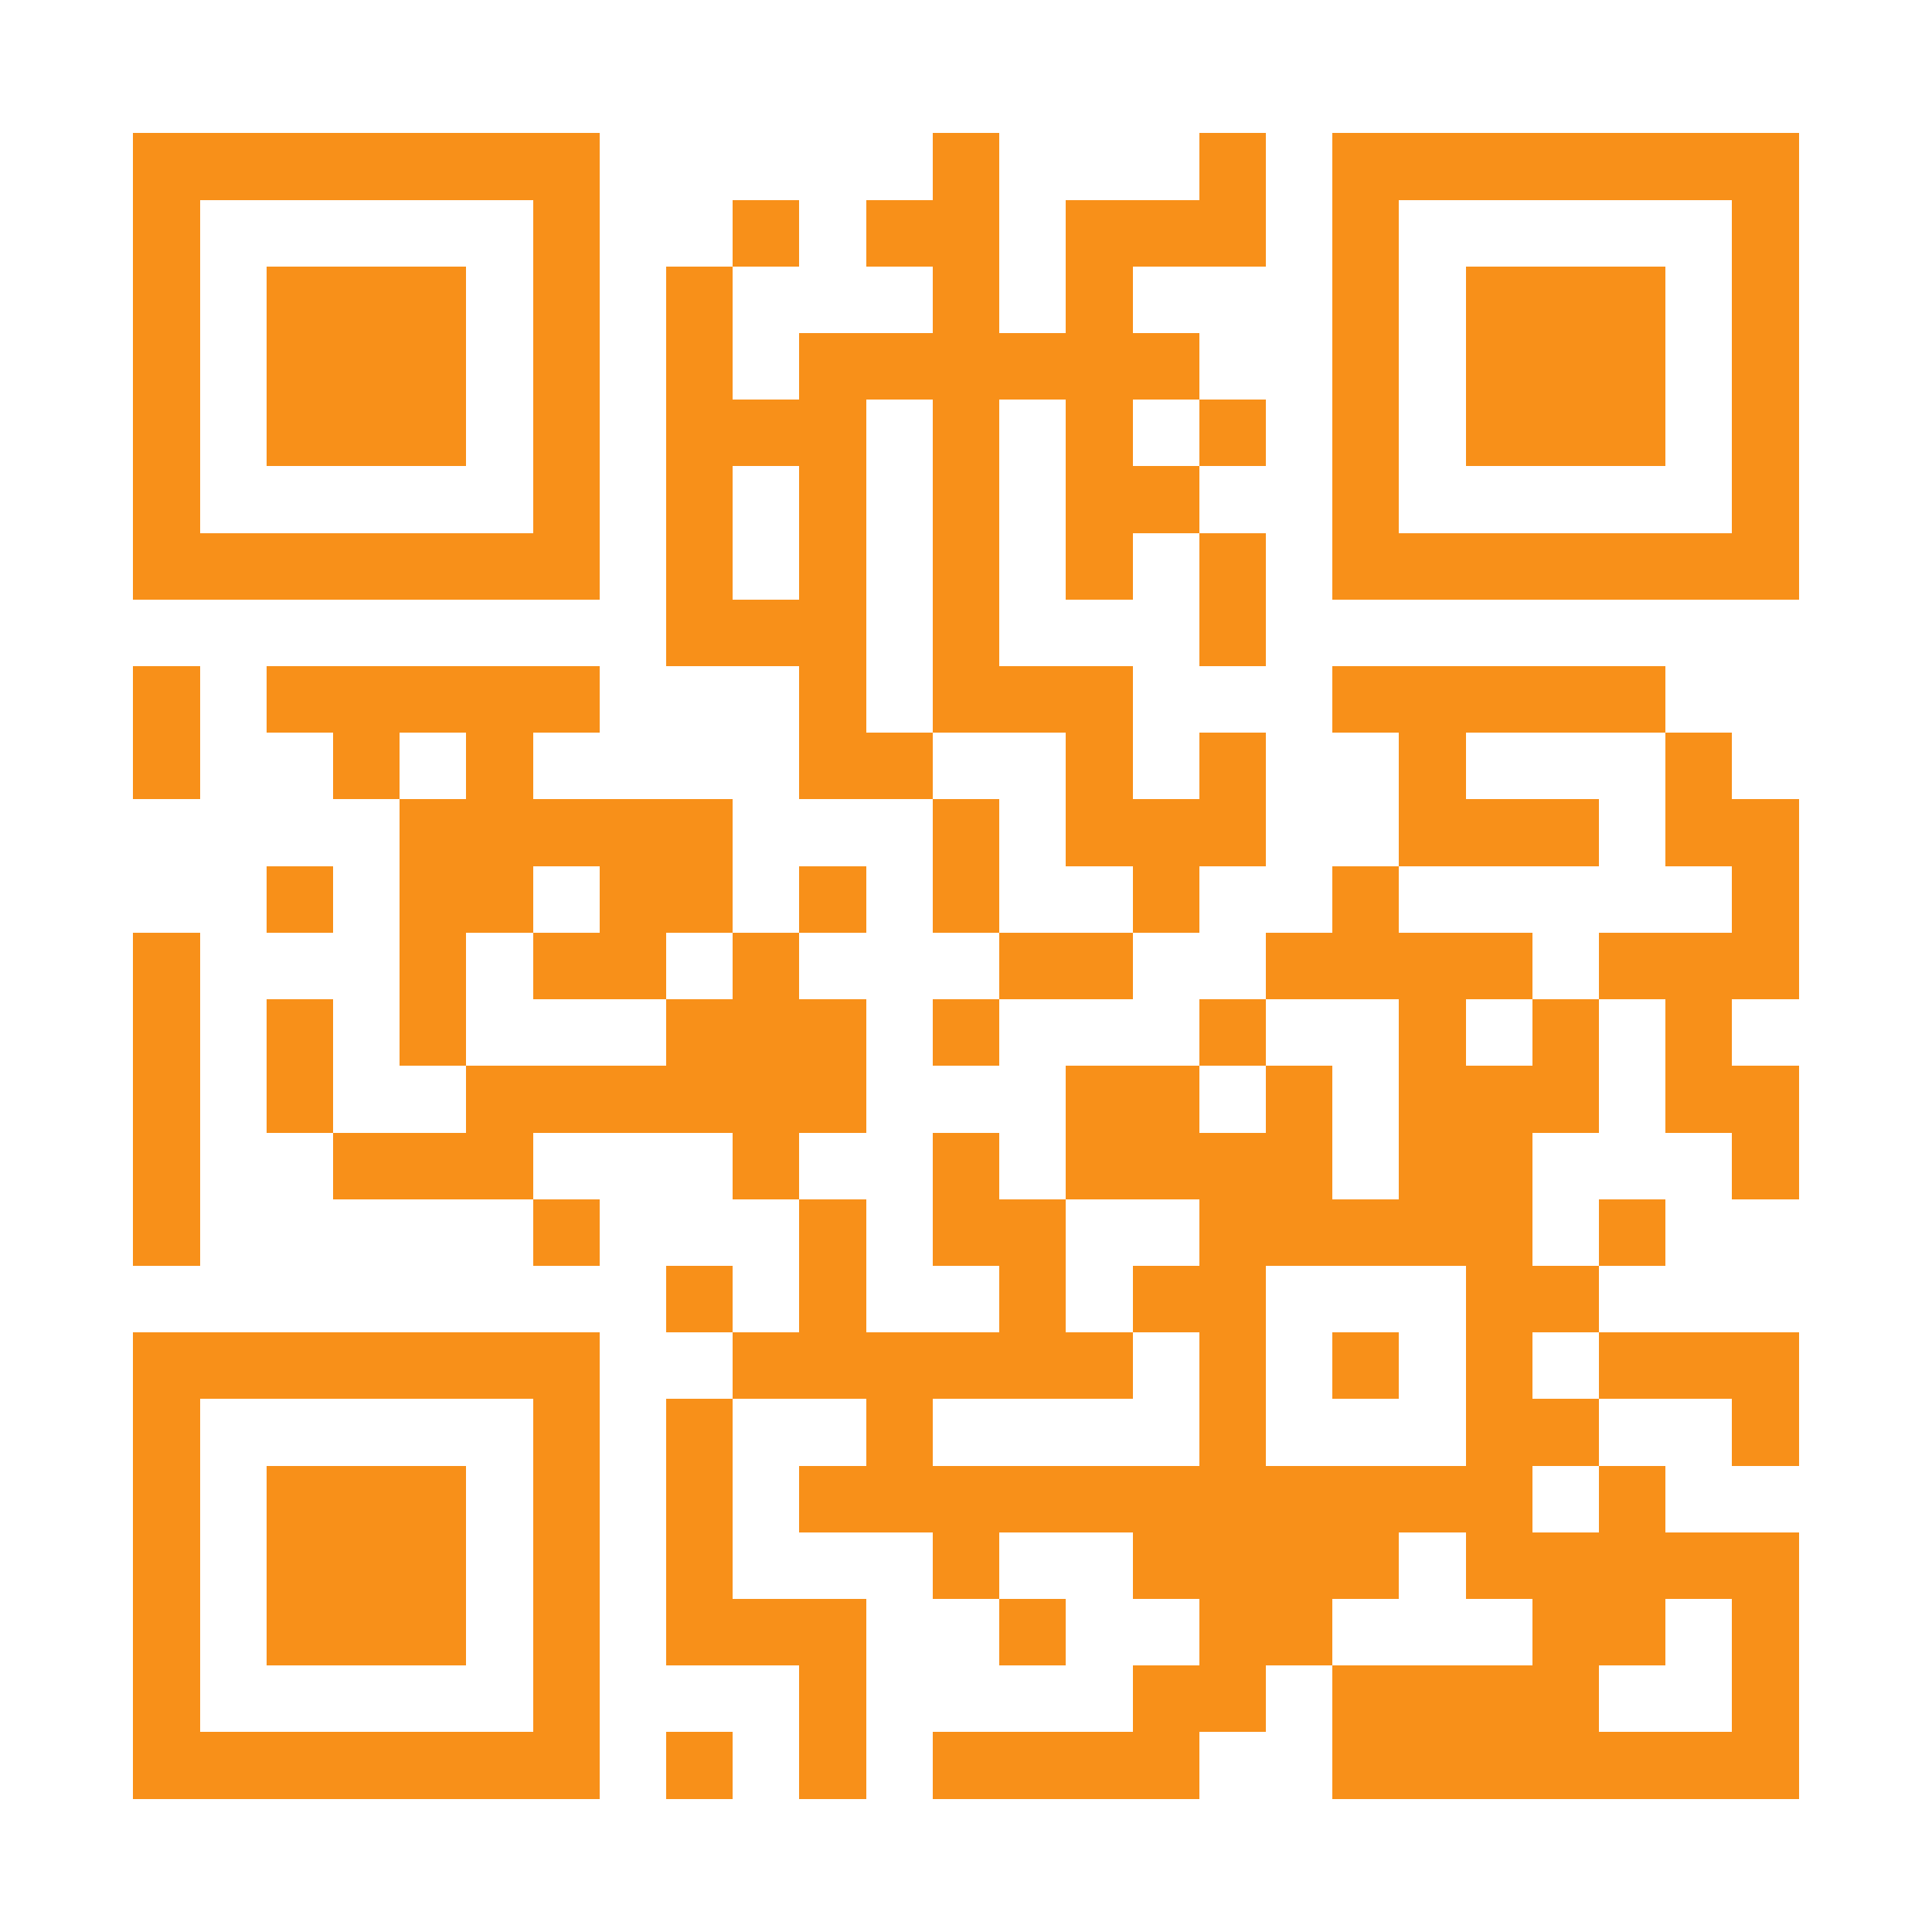
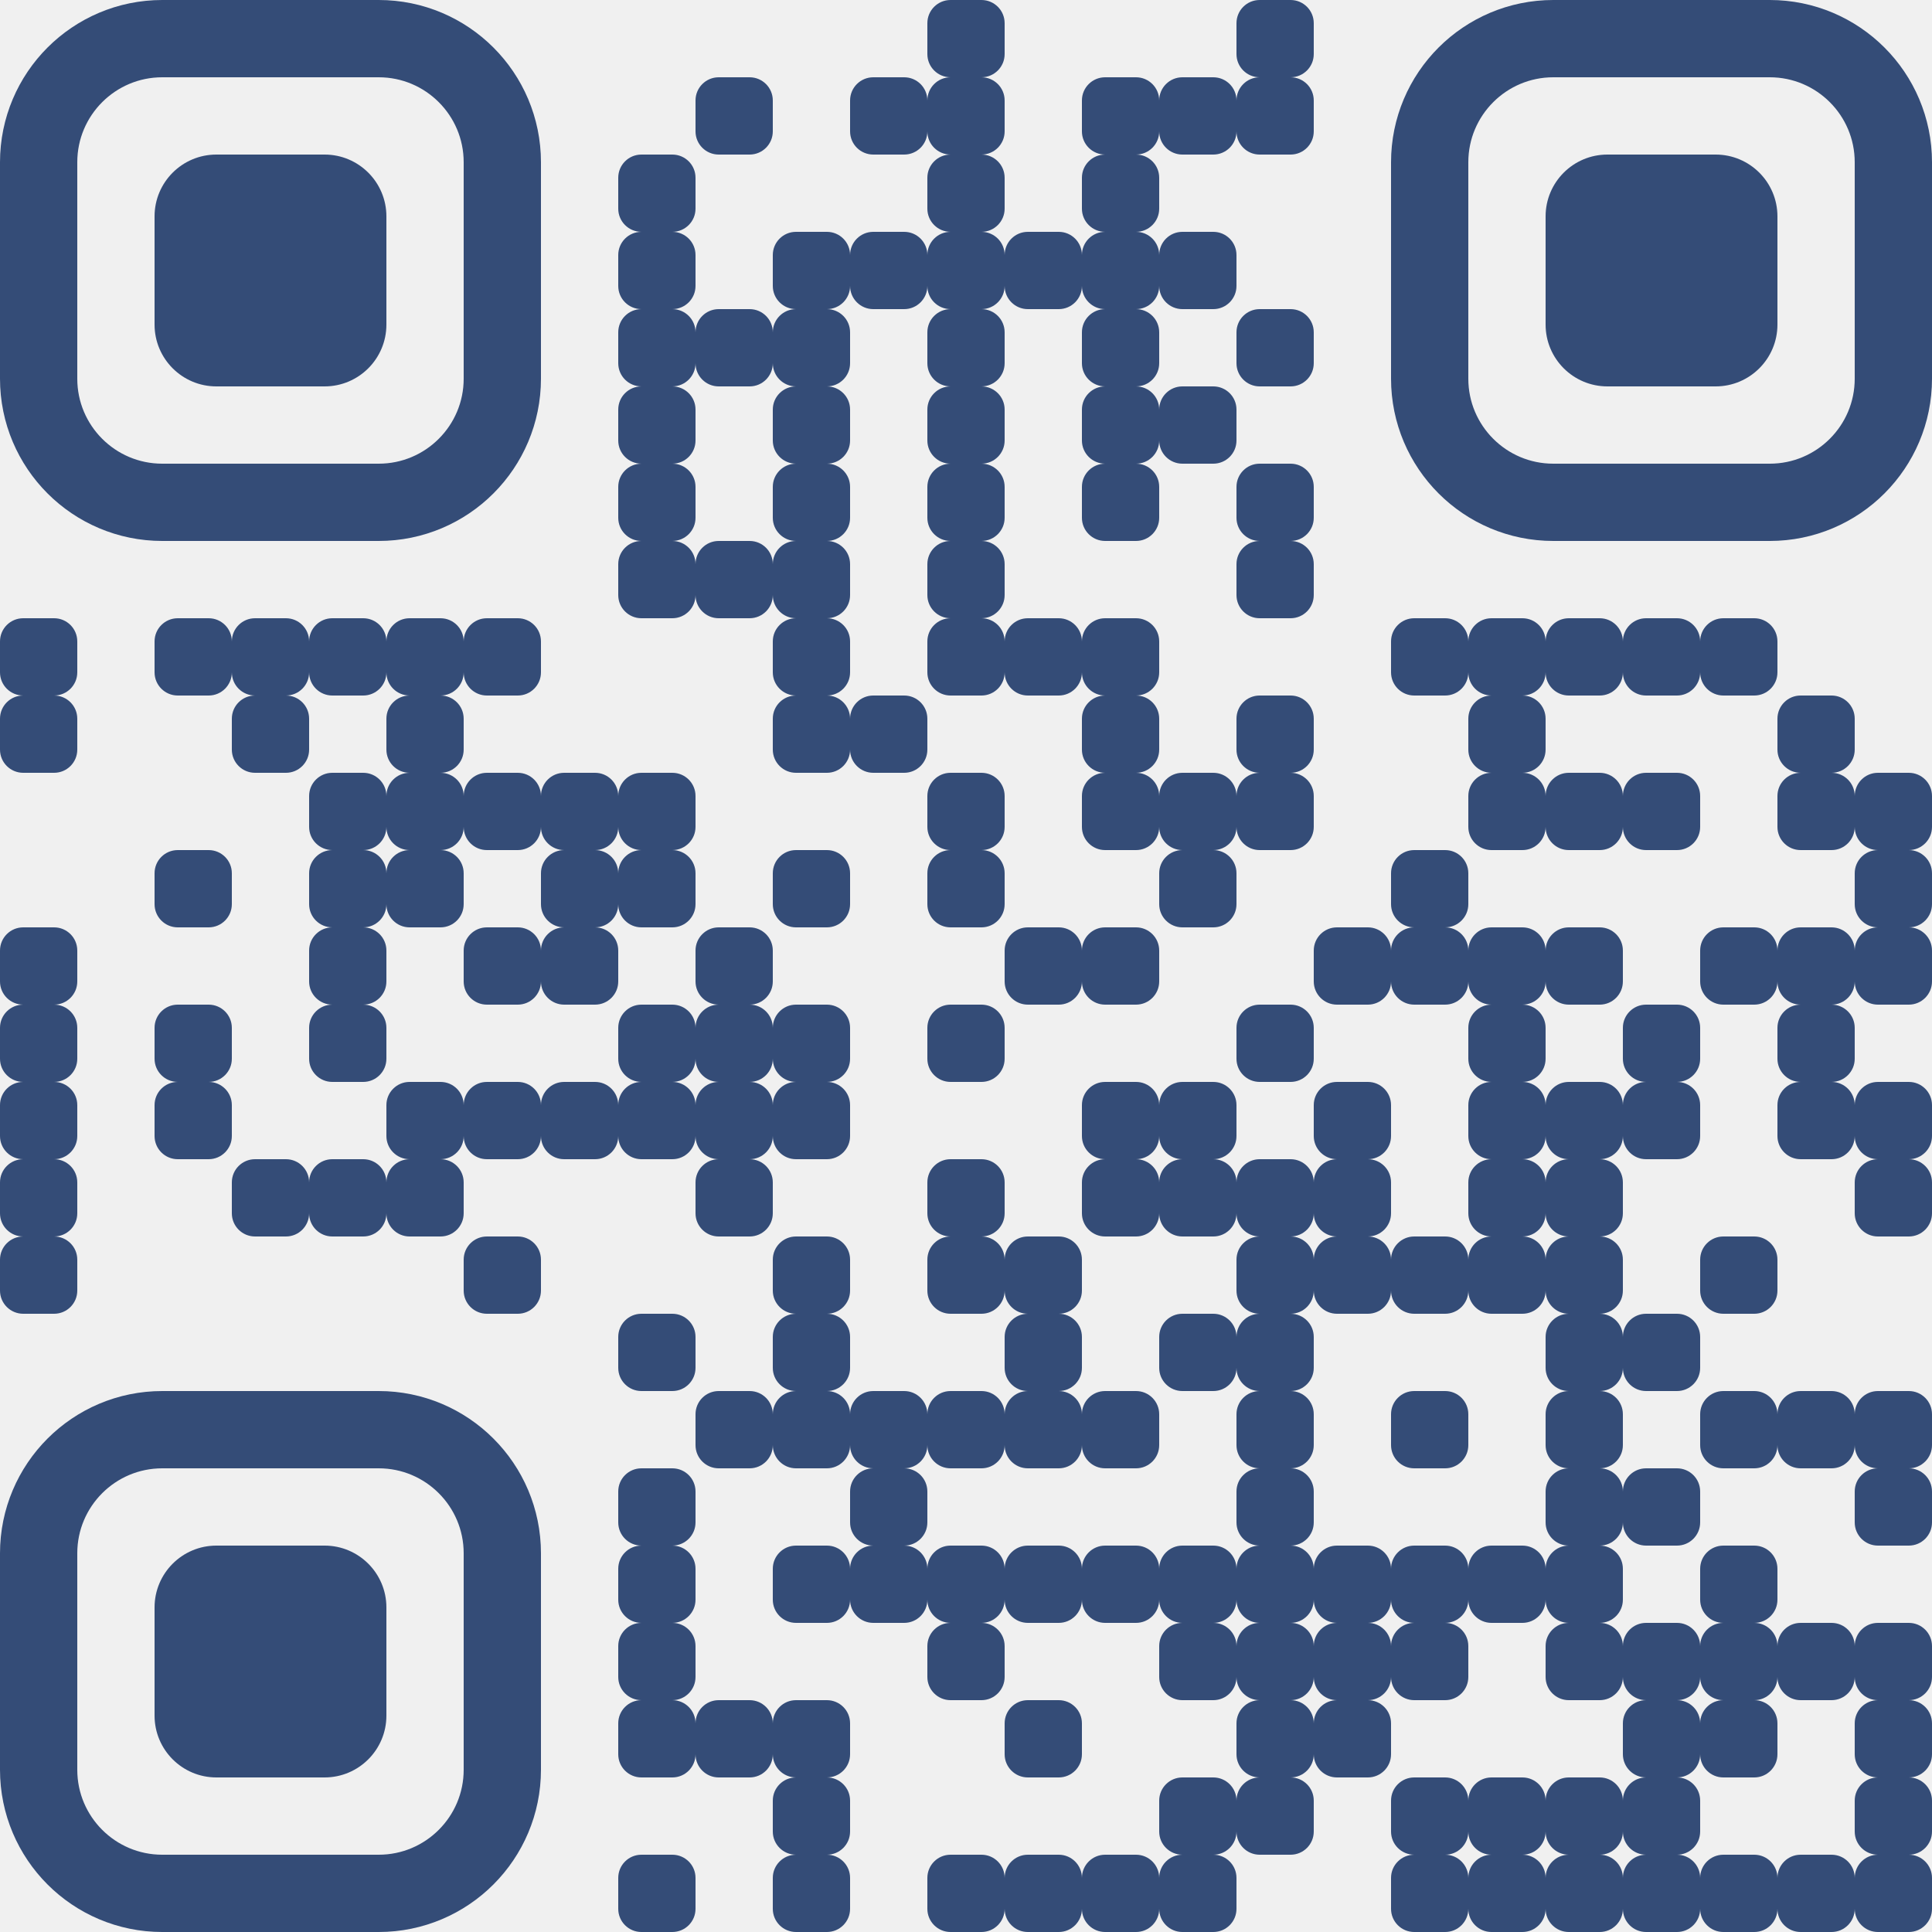
- <svg xmlns="http://www.w3.org/2000/svg" viewBox="0 0 29 29" shape-rendering="crispEdges">
-   <path fill="#ffffff" d="M0 0h29v29H0z" />
-   <path stroke="#f89019" d="M2 2.5h7m5 0h1m3 0h1m1 0h7M2 3.5h1m5 0h1m2 0h1m1 0h2m1 0h3m1 0h1m5 0h1M2 4.5h1m1 0h3m1 0h1m1 0h1m3 0h1m1 0h1m3 0h1m1 0h3m1 0h1M2 5.5h1m1 0h3m1 0h1m1 0h1m1 0h6m2 0h1m1 0h3m1 0h1M2 6.5h1m1 0h3m1 0h1m1 0h3m1 0h1m1 0h1m1 0h1m1 0h1m1 0h3m1 0h1M2 7.5h1m5 0h1m1 0h1m1 0h1m1 0h1m1 0h2m2 0h1m5 0h1M2 8.5h7m1 0h1m1 0h1m1 0h1m1 0h1m1 0h1m1 0h7M10 9.5h3m1 0h1m3 0h1M2 10.5h1m1 0h5m3 0h1m1 0h3m3 0h5M2 11.5h1m2 0h1m1 0h1m4 0h2m2 0h1m1 0h1m2 0h1m3 0h1M6 12.5h5m3 0h1m1 0h3m2 0h3m1 0h2M4 13.5h1m1 0h2m1 0h2m1 0h1m1 0h1m2 0h1m2 0h1m5 0h1M2 14.5h1m3 0h1m1 0h2m1 0h1m3 0h2m2 0h4m1 0h3M2 15.5h1m1 0h1m1 0h1m3 0h3m1 0h1m3 0h1m2 0h1m1 0h1m1 0h1M2 16.5h1m1 0h1m2 0h6m3 0h2m1 0h1m1 0h3m1 0h2M2 17.5h1m2 0h3m3 0h1m2 0h1m1 0h4m1 0h2m3 0h1M2 18.5h1m5 0h1m3 0h1m1 0h2m2 0h5m1 0h1M10 19.5h1m1 0h1m2 0h1m1 0h2m3 0h2M2 20.5h7m2 0h6m1 0h1m1 0h1m1 0h1m1 0h3M2 21.5h1m5 0h1m1 0h1m2 0h1m4 0h1m3 0h2m2 0h1M2 22.5h1m1 0h3m1 0h1m1 0h1m1 0h11m1 0h1M2 23.5h1m1 0h3m1 0h1m1 0h1m3 0h1m2 0h4m1 0h5M2 24.5h1m1 0h3m1 0h1m1 0h3m2 0h1m2 0h2m3 0h2m1 0h1M2 25.5h1m5 0h1m3 0h1m4 0h2m1 0h4m2 0h1M2 26.5h7m1 0h1m1 0h1m1 0h4m2 0h7" />
+ <svg xmlns="http://www.w3.org/2000/svg" viewBox="0 0 25 25">
+   <g fill="#344c77">
+     <rect x="12" y="0" width="1" height="1" rx="0.3" />
+     <rect x="16" y="0" width="1" height="1" rx="0.3" />
+     <rect x="9" y="1" width="1" height="1" rx="0.3" />
+     <rect x="11" y="1" width="1" height="1" rx="0.3" />
+     <rect x="12" y="1" width="1" height="1" rx="0.3" />
+     <rect x="14" y="1" width="1" height="1" rx="0.3" />
+     <rect x="15" y="1" width="1" height="1" rx="0.3" />
+     <rect x="16" y="1" width="1" height="1" rx="0.3" />
+     <rect x="8" y="2" width="1" height="1" rx="0.3" />
+     <rect x="12" y="2" width="1" height="1" rx="0.3" />
+     <rect x="14" y="2" width="1" height="1" rx="0.3" />
+     <rect x="8" y="3" width="1" height="1" rx="0.3" />
+     <rect x="10" y="3" width="1" height="1" rx="0.3" />
+     <rect x="11" y="3" width="1" height="1" rx="0.3" />
+     <rect x="12" y="3" width="1" height="1" rx="0.3" />
+     <rect x="13" y="3" width="1" height="1" rx="0.3" />
+     <rect x="14" y="3" width="1" height="1" rx="0.3" />
+     <rect x="15" y="3" width="1" height="1" rx="0.3" />
+     <rect x="8" y="4" width="1" height="1" rx="0.3" />
+     <rect x="9" y="4" width="1" height="1" rx="0.3" />
+     <rect x="10" y="4" width="1" height="1" rx="0.3" />
+     <rect x="12" y="4" width="1" height="1" rx="0.3" />
+     <rect x="14" y="4" width="1" height="1" rx="0.3" />
+     <rect x="16" y="4" width="1" height="1" rx="0.3" />
+     <rect x="8" y="5" width="1" height="1" rx="0.3" />
+     <rect x="10" y="5" width="1" height="1" rx="0.3" />
+     <rect x="12" y="5" width="1" height="1" rx="0.3" />
+     <rect x="14" y="5" width="1" height="1" rx="0.3" />
+     <rect x="15" y="5" width="1" height="1" rx="0.3" />
+     <rect x="8" y="6" width="1" height="1" rx="0.3" />
+     <rect x="10" y="6" width="1" height="1" rx="0.3" />
+     <rect x="12" y="6" width="1" height="1" rx="0.3" />
+     <rect x="14" y="6" width="1" height="1" rx="0.3" />
+     <rect x="16" y="6" width="1" height="1" rx="0.3" />
+     <rect x="8" y="7" width="1" height="1" rx="0.3" />
+     <rect x="9" y="7" width="1" height="1" rx="0.3" />
+     <rect x="10" y="7" width="1" height="1" rx="0.3" />
+     <rect x="12" y="7" width="1" height="1" rx="0.3" />
+     <rect x="16" y="7" width="1" height="1" rx="0.3" />
+     <rect x="0" y="8" width="1" height="1" rx="0.3" />
+     <rect x="2" y="8" width="1" height="1" rx="0.3" />
+     <rect x="3" y="8" width="1" height="1" rx="0.3" />
+     <rect x="4" y="8" width="1" height="1" rx="0.3" />
+     <rect x="5" y="8" width="1" height="1" rx="0.3" />
+     <rect x="6" y="8" width="1" height="1" rx="0.3" />
+     <rect x="10" y="8" width="1" height="1" rx="0.3" />
+     <rect x="12" y="8" width="1" height="1" rx="0.3" />
+     <rect x="13" y="8" width="1" height="1" rx="0.3" />
+     <rect x="14" y="8" width="1" height="1" rx="0.3" />
+     <rect x="18" y="8" width="1" height="1" rx="0.3" />
+     <rect x="19" y="8" width="1" height="1" rx="0.3" />
+     <rect x="20" y="8" width="1" height="1" rx="0.3" />
+     <rect x="21" y="8" width="1" height="1" rx="0.3" />
+     <rect x="22" y="8" width="1" height="1" rx="0.3" />
+     <rect x="0" y="9" width="1" height="1" rx="0.3" />
+     <rect x="3" y="9" width="1" height="1" rx="0.3" />
+     <rect x="5" y="9" width="1" height="1" rx="0.3" />
+     <rect x="10" y="9" width="1" height="1" rx="0.3" />
+     <rect x="11" y="9" width="1" height="1" rx="0.3" />
+     <rect x="14" y="9" width="1" height="1" rx="0.3" />
+     <rect x="16" y="9" width="1" height="1" rx="0.3" />
+     <rect x="19" y="9" width="1" height="1" rx="0.3" />
+     <rect x="23" y="9" width="1" height="1" rx="0.3" />
+     <rect x="4" y="10" width="1" height="1" rx="0.3" />
+     <rect x="5" y="10" width="1" height="1" rx="0.3" />
+     <rect x="6" y="10" width="1" height="1" rx="0.3" />
+     <rect x="7" y="10" width="1" height="1" rx="0.3" />
+     <rect x="8" y="10" width="1" height="1" rx="0.3" />
+     <rect x="12" y="10" width="1" height="1" rx="0.3" />
+     <rect x="14" y="10" width="1" height="1" rx="0.3" />
+     <rect x="15" y="10" width="1" height="1" rx="0.3" />
+     <rect x="16" y="10" width="1" height="1" rx="0.3" />
+     <rect x="19" y="10" width="1" height="1" rx="0.3" />
+     <rect x="20" y="10" width="1" height="1" rx="0.3" />
+     <rect x="21" y="10" width="1" height="1" rx="0.3" />
+     <rect x="23" y="10" width="1" height="1" rx="0.3" />
+     <rect x="24" y="10" width="1" height="1" rx="0.3" />
+     <rect x="2" y="11" width="1" height="1" rx="0.3" />
+     <rect x="4" y="11" width="1" height="1" rx="0.3" />
+     <rect x="5" y="11" width="1" height="1" rx="0.3" />
+     <rect x="7" y="11" width="1" height="1" rx="0.3" />
+     <rect x="8" y="11" width="1" height="1" rx="0.3" />
+     <rect x="10" y="11" width="1" height="1" rx="0.3" />
+     <rect x="12" y="11" width="1" height="1" rx="0.3" />
+     <rect x="15" y="11" width="1" height="1" rx="0.3" />
+     <rect x="18" y="11" width="1" height="1" rx="0.3" />
+     <rect x="24" y="11" width="1" height="1" rx="0.3" />
+     <rect x="0" y="12" width="1" height="1" rx="0.3" />
+     <rect x="4" y="12" width="1" height="1" rx="0.3" />
+     <rect x="6" y="12" width="1" height="1" rx="0.3" />
+     <rect x="7" y="12" width="1" height="1" rx="0.3" />
+     <rect x="9" y="12" width="1" height="1" rx="0.3" />
+     <rect x="13" y="12" width="1" height="1" rx="0.3" />
+     <rect x="14" y="12" width="1" height="1" rx="0.3" />
+     <rect x="17" y="12" width="1" height="1" rx="0.3" />
+     <rect x="18" y="12" width="1" height="1" rx="0.3" />
+     <rect x="19" y="12" width="1" height="1" rx="0.3" />
+     <rect x="20" y="12" width="1" height="1" rx="0.3" />
+     <rect x="22" y="12" width="1" height="1" rx="0.3" />
+     <rect x="23" y="12" width="1" height="1" rx="0.3" />
+     <rect x="24" y="12" width="1" height="1" rx="0.3" />
+     <rect x="0" y="13" width="1" height="1" rx="0.3" />
+     <rect x="2" y="13" width="1" height="1" rx="0.3" />
+     <rect x="4" y="13" width="1" height="1" rx="0.3" />
+     <rect x="8" y="13" width="1" height="1" rx="0.3" />
+     <rect x="9" y="13" width="1" height="1" rx="0.3" />
+     <rect x="10" y="13" width="1" height="1" rx="0.3" />
+     <rect x="12" y="13" width="1" height="1" rx="0.3" />
+     <rect x="16" y="13" width="1" height="1" rx="0.3" />
+     <rect x="19" y="13" width="1" height="1" rx="0.3" />
+     <rect x="21" y="13" width="1" height="1" rx="0.3" />
+     <rect x="23" y="13" width="1" height="1" rx="0.3" />
+     <rect x="0" y="14" width="1" height="1" rx="0.3" />
+     <rect x="2" y="14" width="1" height="1" rx="0.3" />
+     <rect x="5" y="14" width="1" height="1" rx="0.3" />
+     <rect x="6" y="14" width="1" height="1" rx="0.3" />
+     <rect x="7" y="14" width="1" height="1" rx="0.3" />
+     <rect x="8" y="14" width="1" height="1" rx="0.3" />
+     <rect x="9" y="14" width="1" height="1" rx="0.3" />
+     <rect x="10" y="14" width="1" height="1" rx="0.3" />
+     <rect x="14" y="14" width="1" height="1" rx="0.3" />
+     <rect x="15" y="14" width="1" height="1" rx="0.3" />
+     <rect x="17" y="14" width="1" height="1" rx="0.3" />
+     <rect x="19" y="14" width="1" height="1" rx="0.3" />
+     <rect x="20" y="14" width="1" height="1" rx="0.3" />
+     <rect x="21" y="14" width="1" height="1" rx="0.3" />
+     <rect x="23" y="14" width="1" height="1" rx="0.3" />
+     <rect x="24" y="14" width="1" height="1" rx="0.3" />
+     <rect x="0" y="15" width="1" height="1" rx="0.3" />
+     <rect x="3" y="15" width="1" height="1" rx="0.3" />
+     <rect x="4" y="15" width="1" height="1" rx="0.3" />
+     <rect x="5" y="15" width="1" height="1" rx="0.3" />
+     <rect x="9" y="15" width="1" height="1" rx="0.3" />
+     <rect x="12" y="15" width="1" height="1" rx="0.3" />
+     <rect x="14" y="15" width="1" height="1" rx="0.3" />
+     <rect x="15" y="15" width="1" height="1" rx="0.3" />
+     <rect x="16" y="15" width="1" height="1" rx="0.3" />
+     <rect x="17" y="15" width="1" height="1" rx="0.3" />
+     <rect x="19" y="15" width="1" height="1" rx="0.3" />
+     <rect x="20" y="15" width="1" height="1" rx="0.3" />
+     <rect x="24" y="15" width="1" height="1" rx="0.3" />
+     <rect x="0" y="16" width="1" height="1" rx="0.3" />
+     <rect x="6" y="16" width="1" height="1" rx="0.3" />
+     <rect x="10" y="16" width="1" height="1" rx="0.3" />
+     <rect x="12" y="16" width="1" height="1" rx="0.3" />
+     <rect x="13" y="16" width="1" height="1" rx="0.3" />
+     <rect x="16" y="16" width="1" height="1" rx="0.3" />
+     <rect x="17" y="16" width="1" height="1" rx="0.3" />
+     <rect x="18" y="16" width="1" height="1" rx="0.3" />
+     <rect x="19" y="16" width="1" height="1" rx="0.3" />
+     <rect x="20" y="16" width="1" height="1" rx="0.3" />
+     <rect x="22" y="16" width="1" height="1" rx="0.3" />
+     <rect x="8" y="17" width="1" height="1" rx="0.3" />
+     <rect x="10" y="17" width="1" height="1" rx="0.3" />
+     <rect x="13" y="17" width="1" height="1" rx="0.3" />
+     <rect x="15" y="17" width="1" height="1" rx="0.3" />
+     <rect x="16" y="17" width="1" height="1" rx="0.3" />
+     <rect x="20" y="17" width="1" height="1" rx="0.3" />
+     <rect x="21" y="17" width="1" height="1" rx="0.3" />
+     <rect x="9" y="18" width="1" height="1" rx="0.3" />
+     <rect x="10" y="18" width="1" height="1" rx="0.3" />
+     <rect x="11" y="18" width="1" height="1" rx="0.3" />
+     <rect x="12" y="18" width="1" height="1" rx="0.3" />
+     <rect x="13" y="18" width="1" height="1" rx="0.3" />
+     <rect x="14" y="18" width="1" height="1" rx="0.3" />
+     <rect x="16" y="18" width="1" height="1" rx="0.3" />
+     <rect x="18" y="18" width="1" height="1" rx="0.3" />
+     <rect x="20" y="18" width="1" height="1" rx="0.3" />
+     <rect x="22" y="18" width="1" height="1" rx="0.3" />
+     <rect x="23" y="18" width="1" height="1" rx="0.3" />
+     <rect x="24" y="18" width="1" height="1" rx="0.3" />
+     <rect x="8" y="19" width="1" height="1" rx="0.3" />
+     <rect x="11" y="19" width="1" height="1" rx="0.3" />
+     <rect x="16" y="19" width="1" height="1" rx="0.3" />
+     <rect x="20" y="19" width="1" height="1" rx="0.3" />
+     <rect x="21" y="19" width="1" height="1" rx="0.3" />
+     <rect x="24" y="19" width="1" height="1" rx="0.3" />
+     <rect x="8" y="20" width="1" height="1" rx="0.3" />
+     <rect x="10" y="20" width="1" height="1" rx="0.3" />
+     <rect x="11" y="20" width="1" height="1" rx="0.3" />
+     <rect x="12" y="20" width="1" height="1" rx="0.3" />
+     <rect x="13" y="20" width="1" height="1" rx="0.3" />
+     <rect x="14" y="20" width="1" height="1" rx="0.3" />
+     <rect x="15" y="20" width="1" height="1" rx="0.3" />
+     <rect x="16" y="20" width="1" height="1" rx="0.3" />
+     <rect x="17" y="20" width="1" height="1" rx="0.3" />
+     <rect x="18" y="20" width="1" height="1" rx="0.3" />
+     <rect x="19" y="20" width="1" height="1" rx="0.3" />
+     <rect x="20" y="20" width="1" height="1" rx="0.3" />
+     <rect x="22" y="20" width="1" height="1" rx="0.3" />
+     <rect x="8" y="21" width="1" height="1" rx="0.3" />
+     <rect x="12" y="21" width="1" height="1" rx="0.3" />
+     <rect x="15" y="21" width="1" height="1" rx="0.3" />
+     <rect x="16" y="21" width="1" height="1" rx="0.3" />
+     <rect x="17" y="21" width="1" height="1" rx="0.3" />
+     <rect x="18" y="21" width="1" height="1" rx="0.3" />
+     <rect x="20" y="21" width="1" height="1" rx="0.3" />
+     <rect x="21" y="21" width="1" height="1" rx="0.3" />
+     <rect x="22" y="21" width="1" height="1" rx="0.3" />
+     <rect x="23" y="21" width="1" height="1" rx="0.3" />
+     <rect x="24" y="21" width="1" height="1" rx="0.3" />
+     <rect x="8" y="22" width="1" height="1" rx="0.3" />
+     <rect x="9" y="22" width="1" height="1" rx="0.3" />
+     <rect x="10" y="22" width="1" height="1" rx="0.3" />
+     <rect x="13" y="22" width="1" height="1" rx="0.3" />
+     <rect x="16" y="22" width="1" height="1" rx="0.3" />
+     <rect x="17" y="22" width="1" height="1" rx="0.3" />
+     <rect x="21" y="22" width="1" height="1" rx="0.3" />
+     <rect x="22" y="22" width="1" height="1" rx="0.3" />
+     <rect x="24" y="22" width="1" height="1" rx="0.3" />
+     <rect x="10" y="23" width="1" height="1" rx="0.3" />
+     <rect x="15" y="23" width="1" height="1" rx="0.3" />
+     <rect x="16" y="23" width="1" height="1" rx="0.3" />
+     <rect x="18" y="23" width="1" height="1" rx="0.3" />
+     <rect x="19" y="23" width="1" height="1" rx="0.3" />
+     <rect x="20" y="23" width="1" height="1" rx="0.3" />
+     <rect x="21" y="23" width="1" height="1" rx="0.3" />
+     <rect x="24" y="23" width="1" height="1" rx="0.3" />
+     <rect x="8" y="24" width="1" height="1" rx="0.3" />
+     <rect x="10" y="24" width="1" height="1" rx="0.3" />
+     <rect x="12" y="24" width="1" height="1" rx="0.3" />
+     <rect x="13" y="24" width="1" height="1" rx="0.3" />
+     <rect x="14" y="24" width="1" height="1" rx="0.3" />
+     <rect x="15" y="24" width="1" height="1" rx="0.3" />
+     <rect x="18" y="24" width="1" height="1" rx="0.3" />
+     <rect x="19" y="24" width="1" height="1" rx="0.3" />
+     <rect x="20" y="24" width="1" height="1" rx="0.3" />
+     <rect x="21" y="24" width="1" height="1" rx="0.3" />
+     <rect x="22" y="24" width="1" height="1" rx="0.3" />
+     <rect x="23" y="24" width="1" height="1" rx="0.3" />
+     <rect x="24" y="24" width="1" height="1" rx="0.3" />
+   </g>
+   <rect x="0.5" y="0.5" width="6" height="6" rx="1.6" fill="none" stroke="#344c77" />
+   <rect x="2" y="2" width="3" height="3" rx="0.8" fill="#344c77" />
+   <rect x="18.5" y="0.5" width="6" height="6" rx="1.6" fill="none" stroke="#344c77" />
+   <rect x="20" y="2" width="3" height="3" rx="0.8" fill="#344c77" />
+   <rect x="0.5" y="18.5" width="6" height="6" rx="1.6" fill="none" stroke="#344c77" />
+   <rect x="2" y="20" width="3" height="3" rx="0.8" fill="#344c77" />
</svg>
